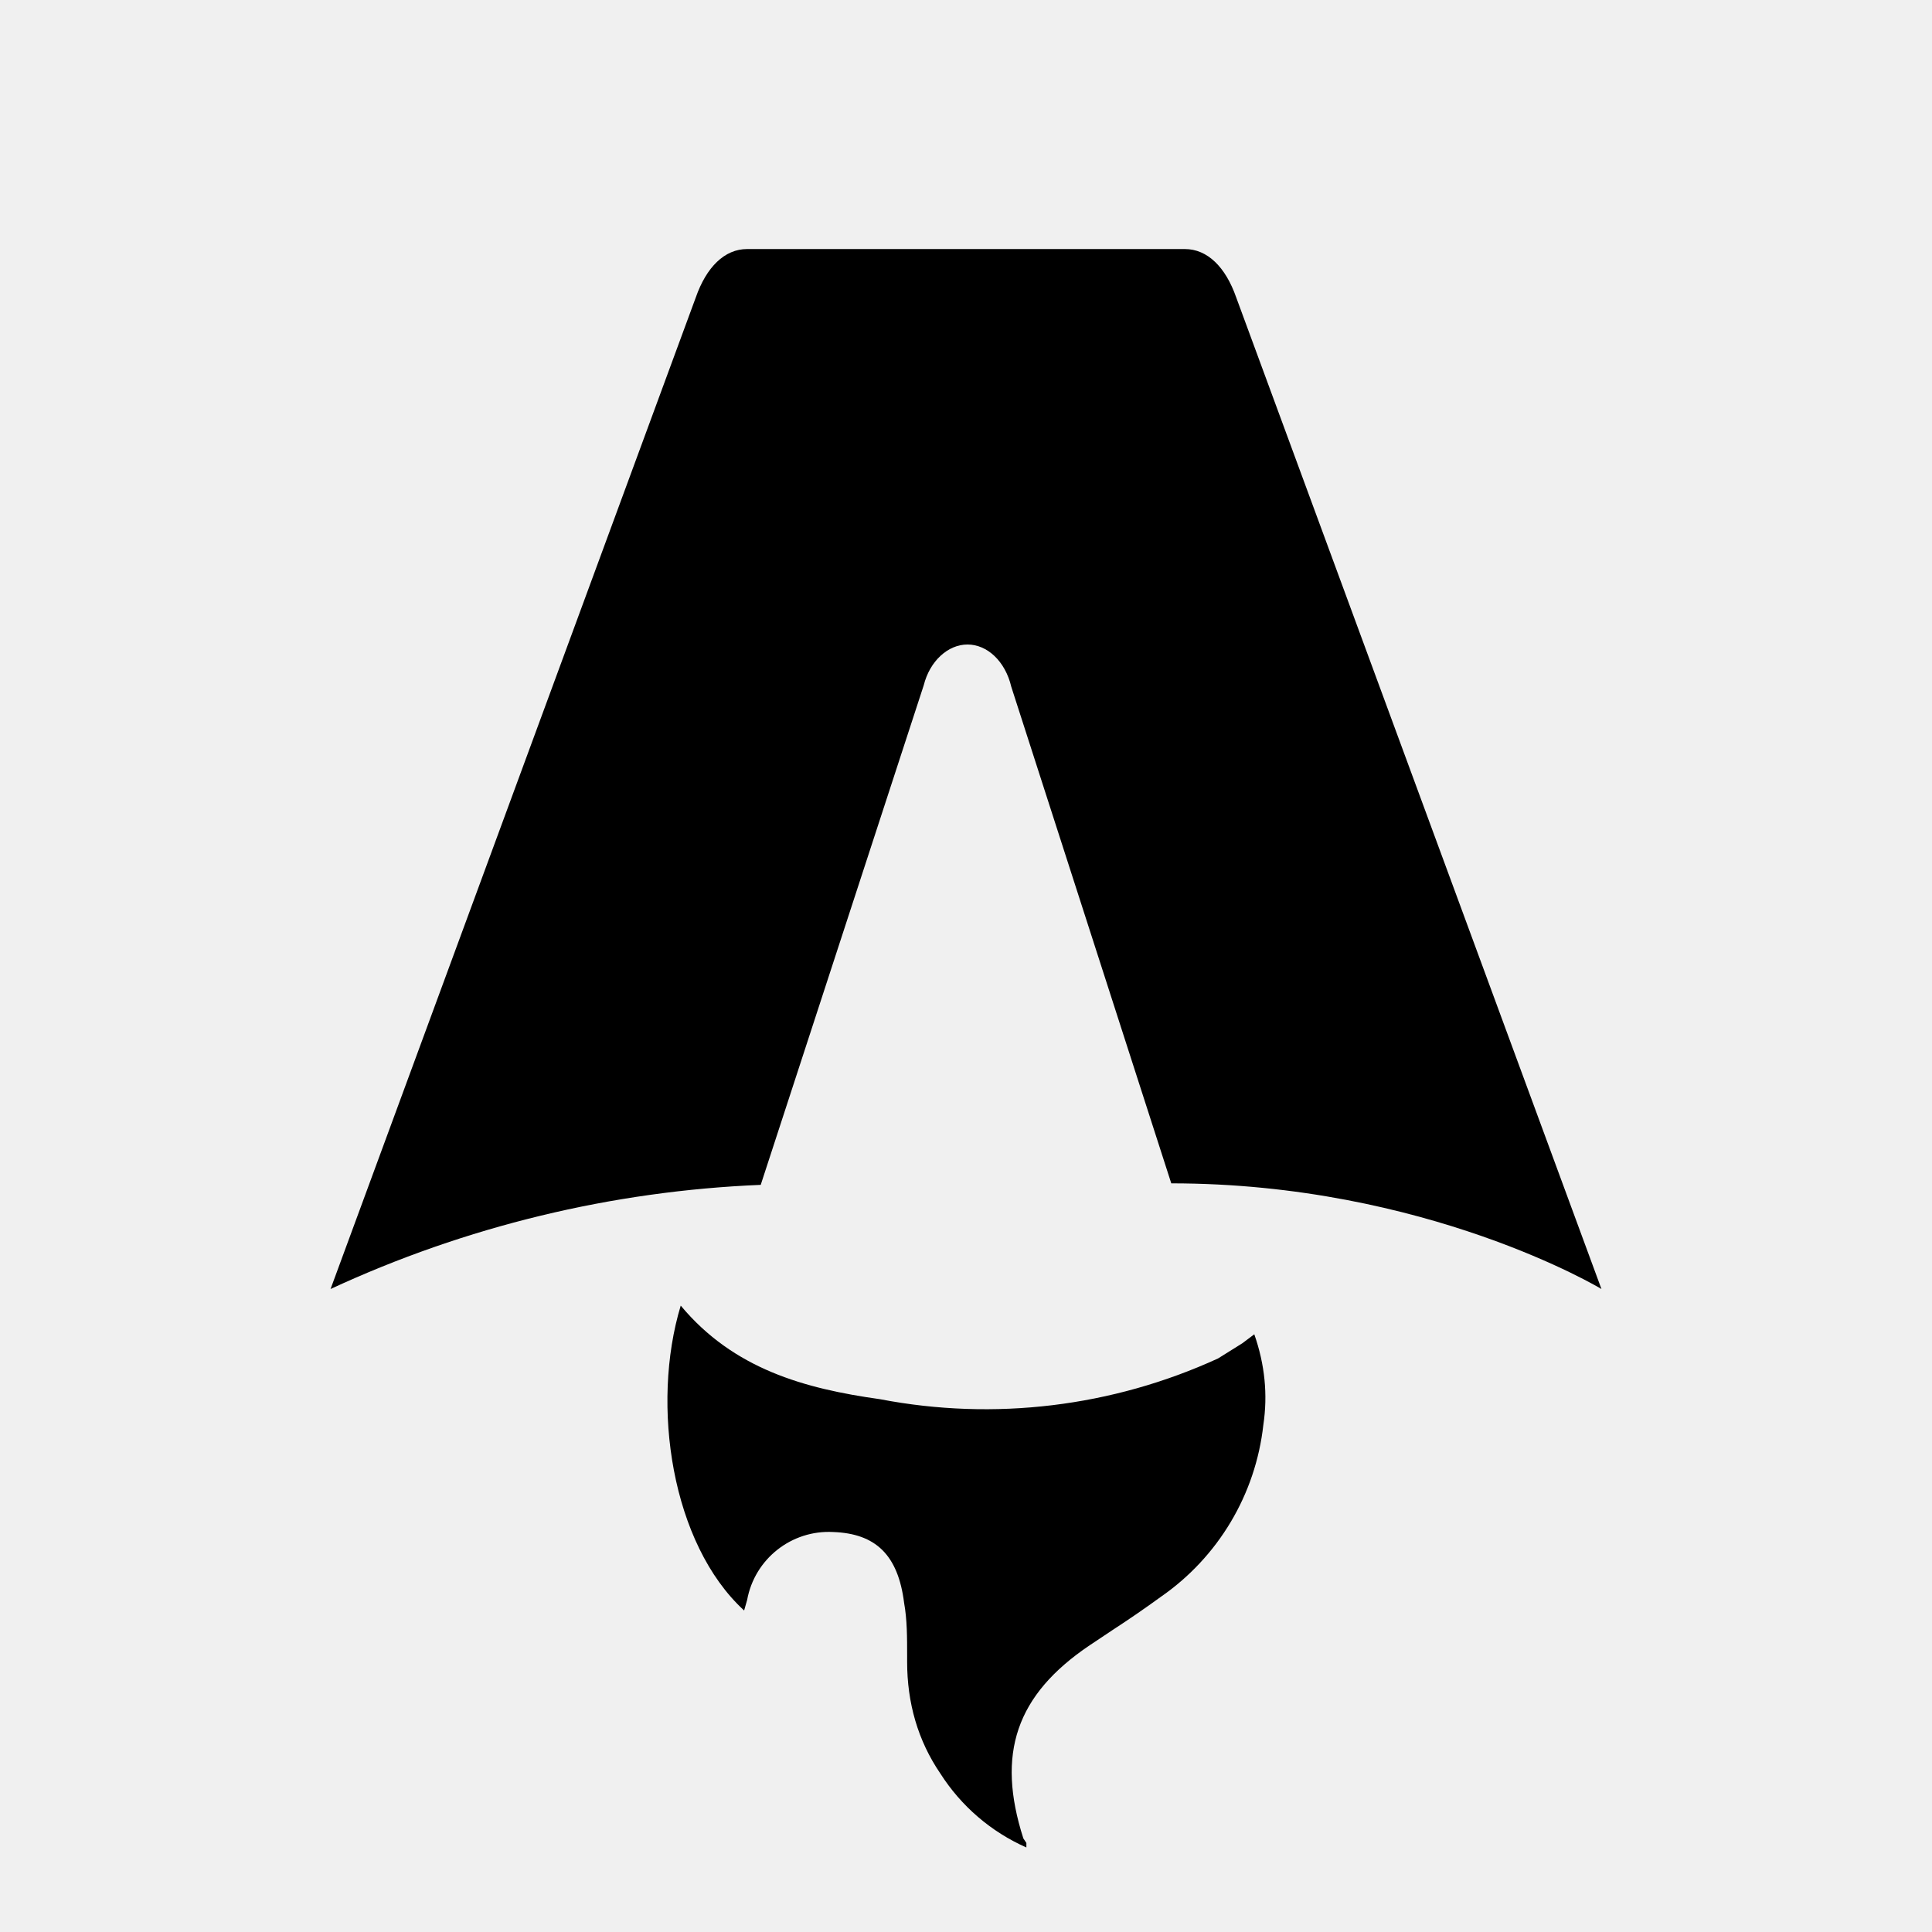
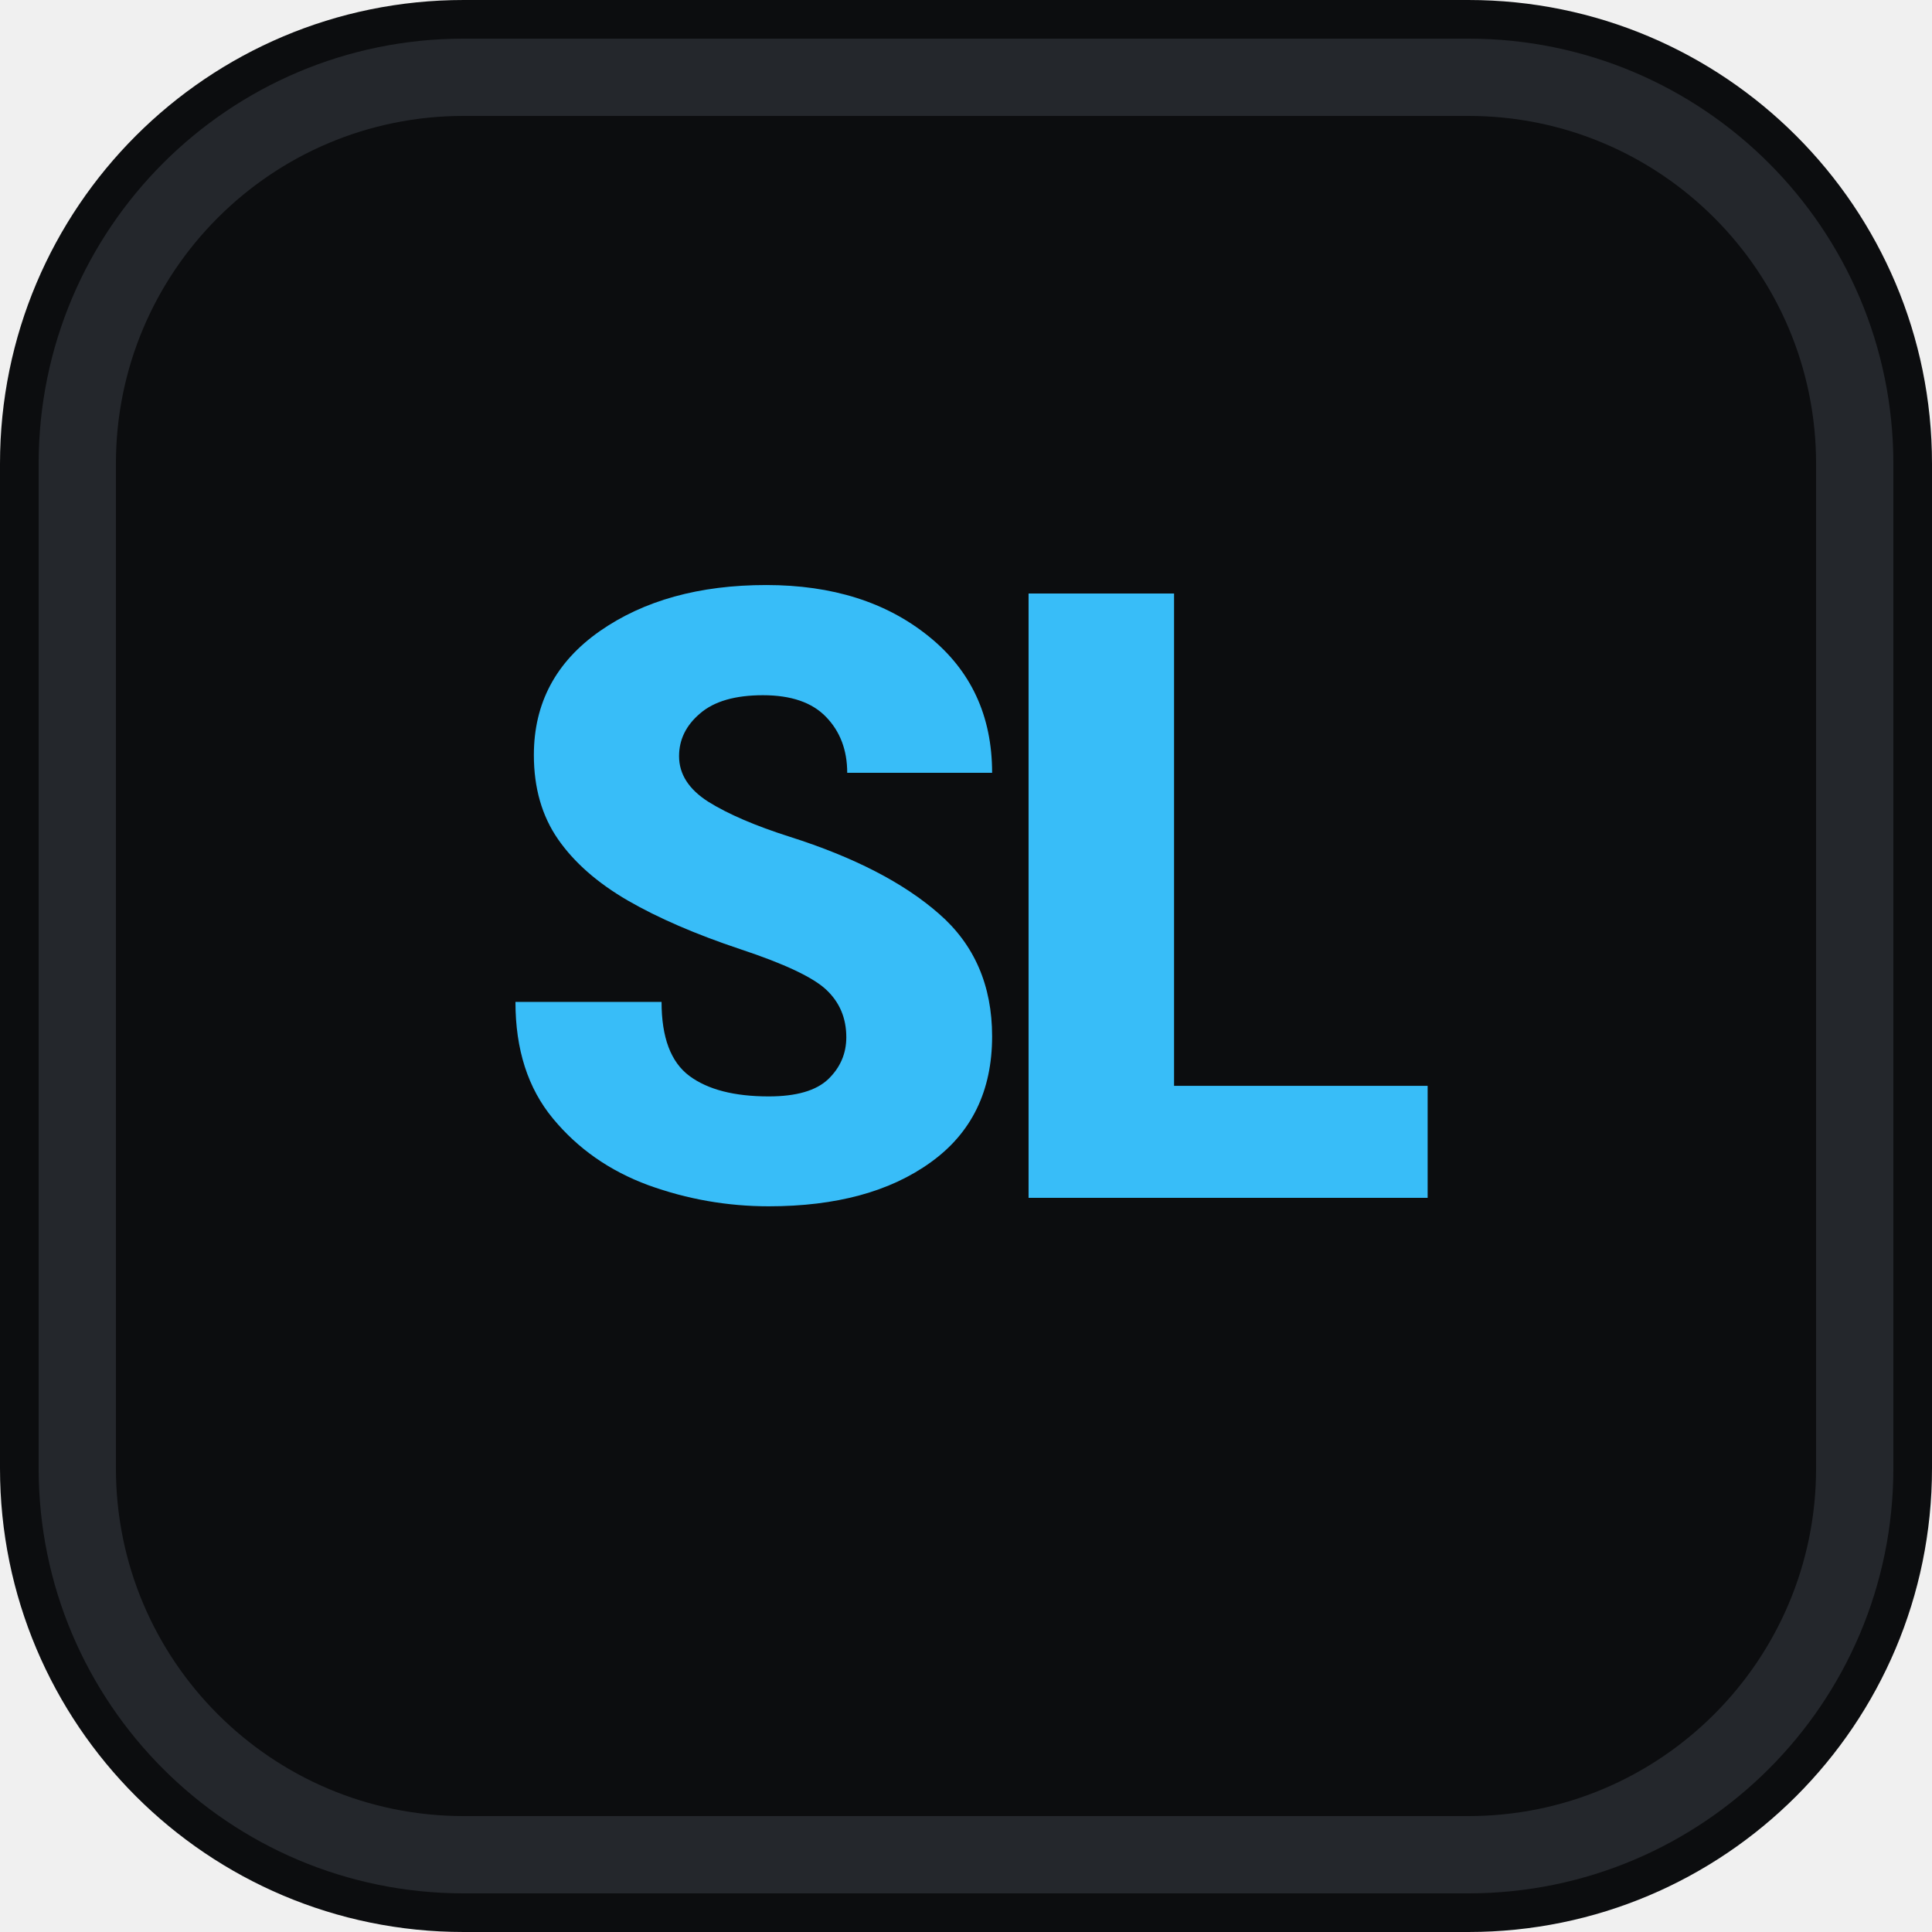
- <svg xmlns="http://www.w3.org/2000/svg" fill="none" viewBox="0 0 128 128">
-   <path d="M50.4 78.5a75.1 75.1 0 0 0-28.5 6.9l24.2-65.7c.7-2 1.9-3.2 3.4-3.2h29c1.5 0 2.7 1.2 3.4 3.2l24.2 65.7s-11.6-7-28.5-7L67 45.5c-.4-1.7-1.6-2.8-2.9-2.8-1.3 0-2.5 1.1-2.9 2.7L50.4 78.5Zm-1.1 28.2Zm-4.2-20.2c-2 6.6-.6 15.8 4.2 20.2a17.5 17.5 0 0 1 .2-.7 5.5 5.5 0 0 1 5.7-4.5c2.8.1 4.3 1.5 4.7 4.7.2 1.1.2 2.3.2 3.5v.4c0 2.7.7 5.2 2.2 7.4a13 13 0 0 0 5.7 4.9v-.3l-.2-.3c-1.8-5.6-.5-9.5 4.4-12.8l1.5-1a73 73 0 0 0 3.2-2.2 16 16 0 0 0 6.8-11.4c.3-2 .1-4-.6-6l-.8.6-1.6 1a37 37 0 0 1-22.4 2.7c-5-.7-9.7-2-13.2-6.2Z" />
-   <style>
-         path { fill: #000; }
-         @media (prefers-color-scheme: dark) {
-             path { fill: #FFF; }
-         }
-     </style>
+ <svg xmlns="http://www.w3.org/2000/svg" fill="none" viewBox="0 0 100 100">
+   <rect width="100" height="100" fill="#0C0D0F" rx="24" />
+   <rect width="92" height="92" x="4" y="4" stroke="#24272C" stroke-width="4" rx="20" />
+   <text x="50" y="62" fill="#38BDF8" font-family="-apple-system, BlinkMacSystemFont, 'Segoe UI', Roboto, sans-serif" font-size="44" font-weight="900" letter-spacing="-2" text-anchor="middle">SL</text>
</svg>
